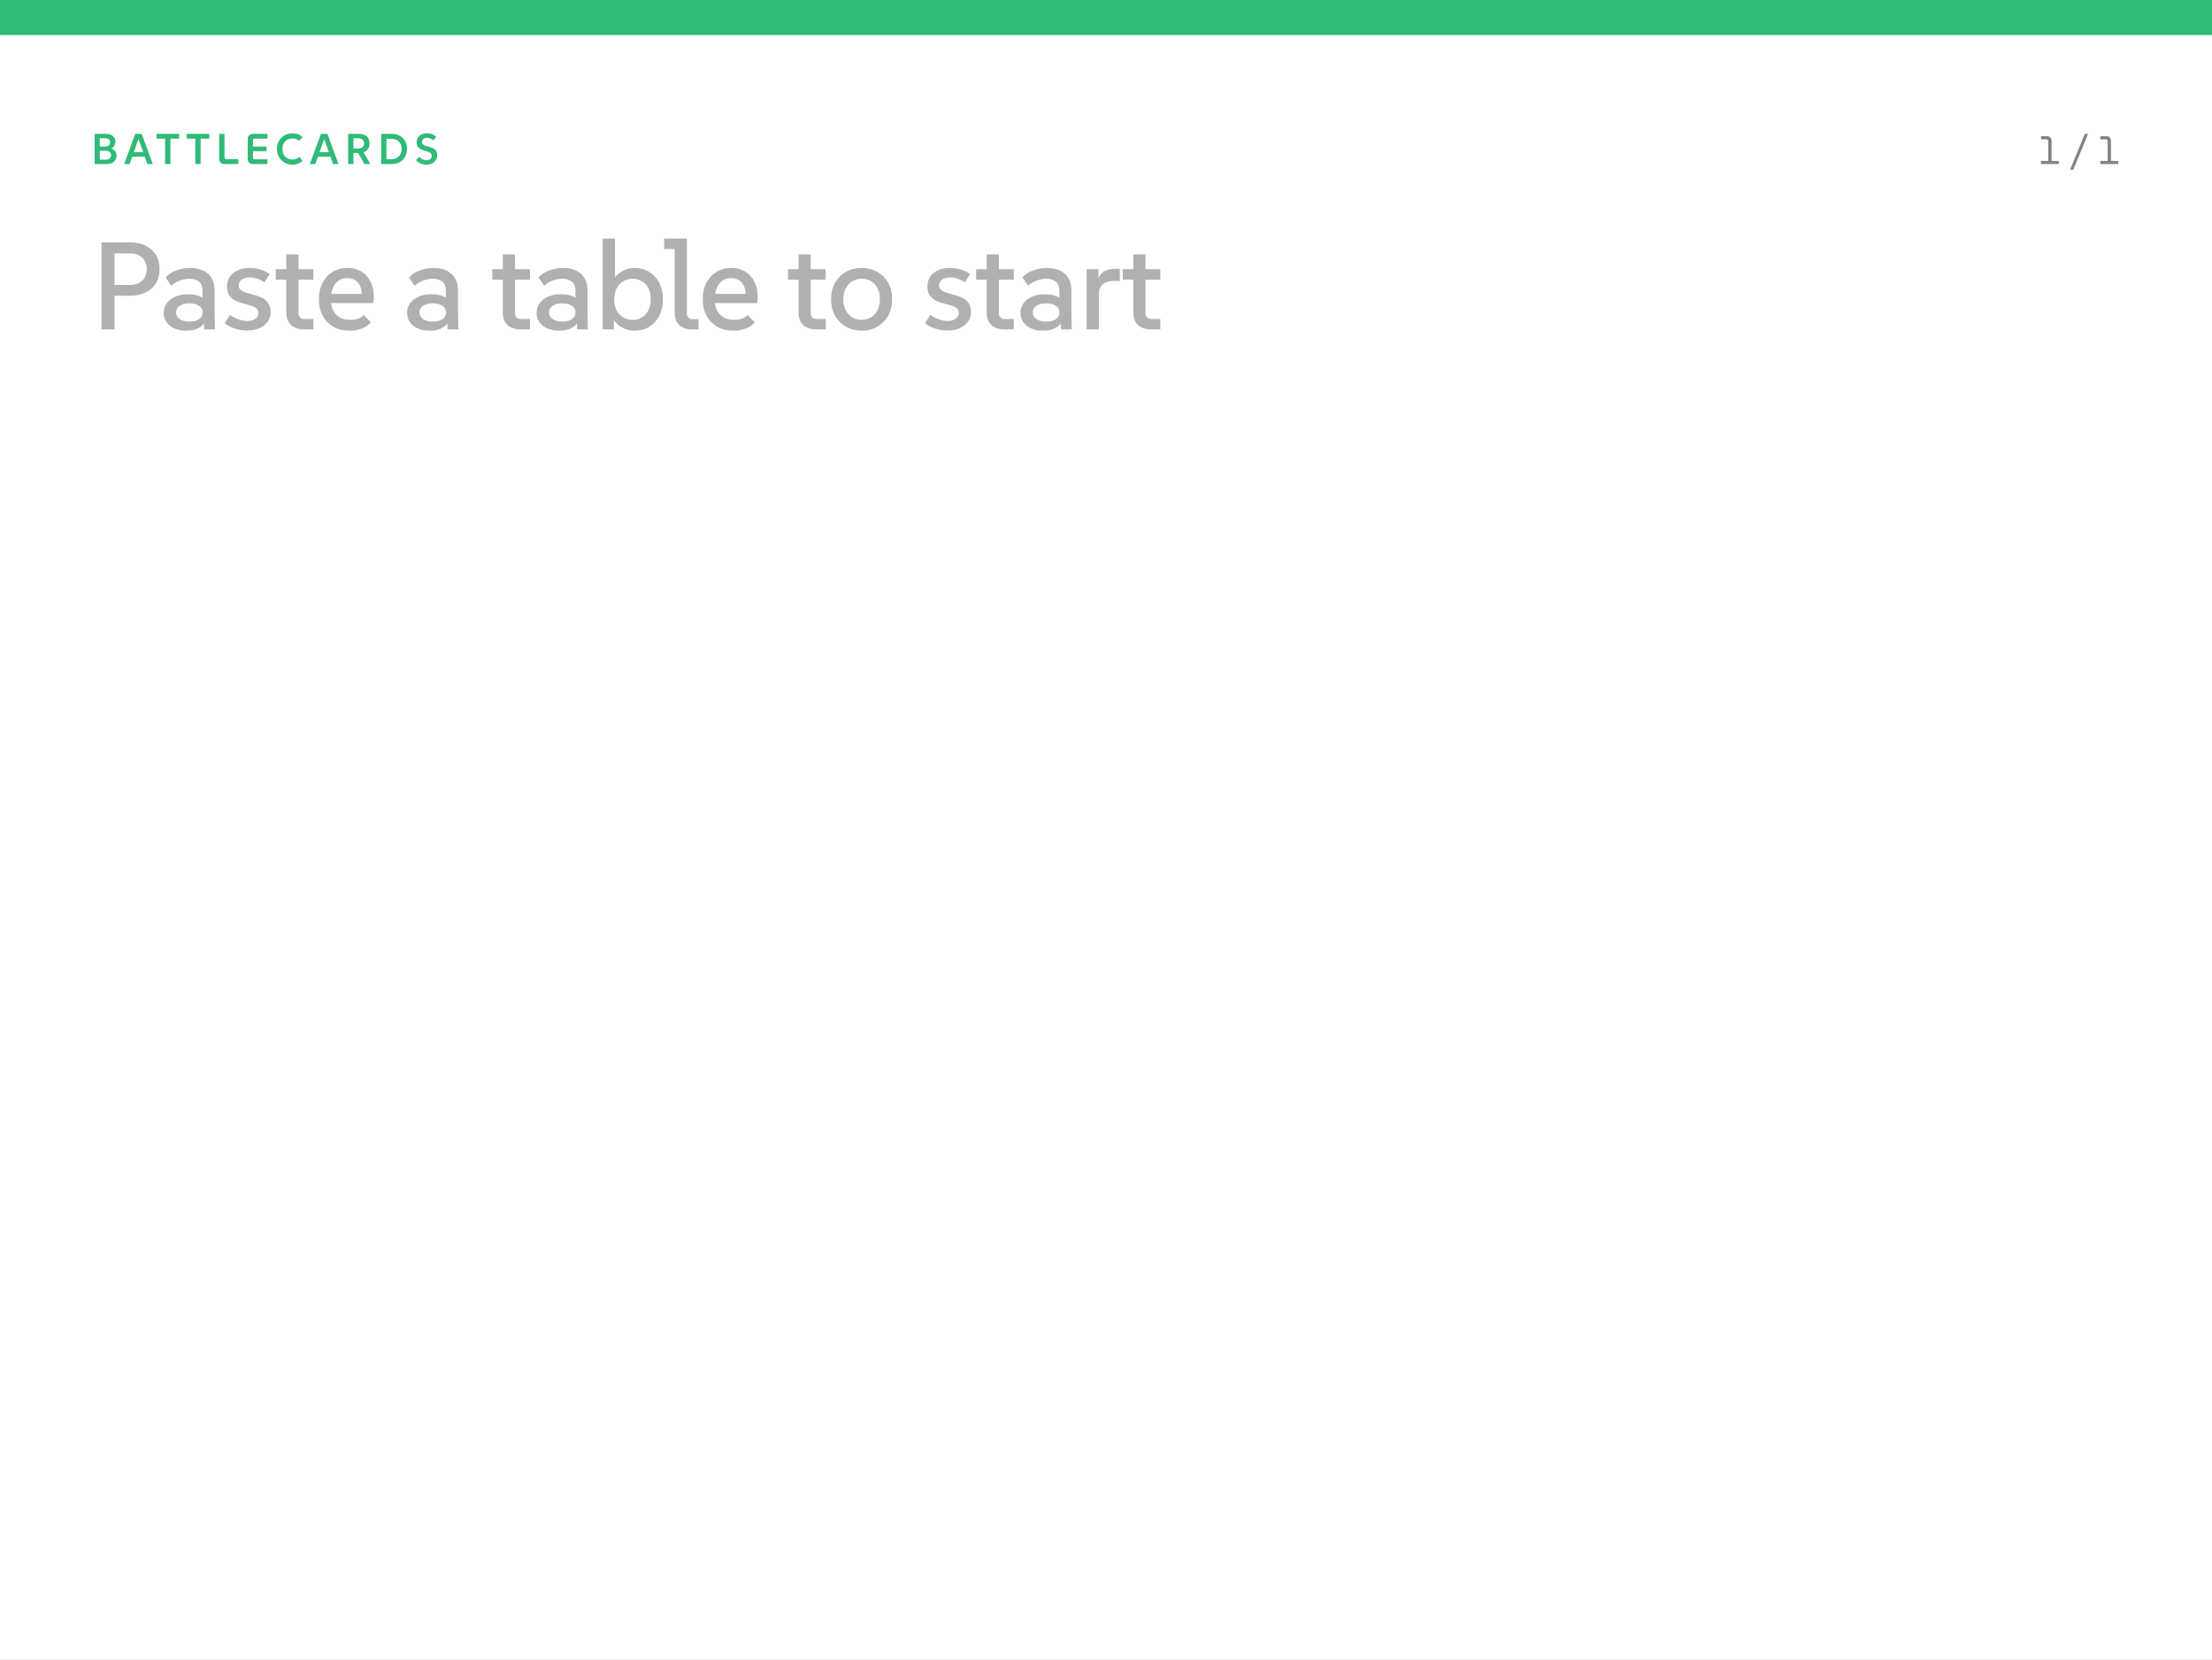
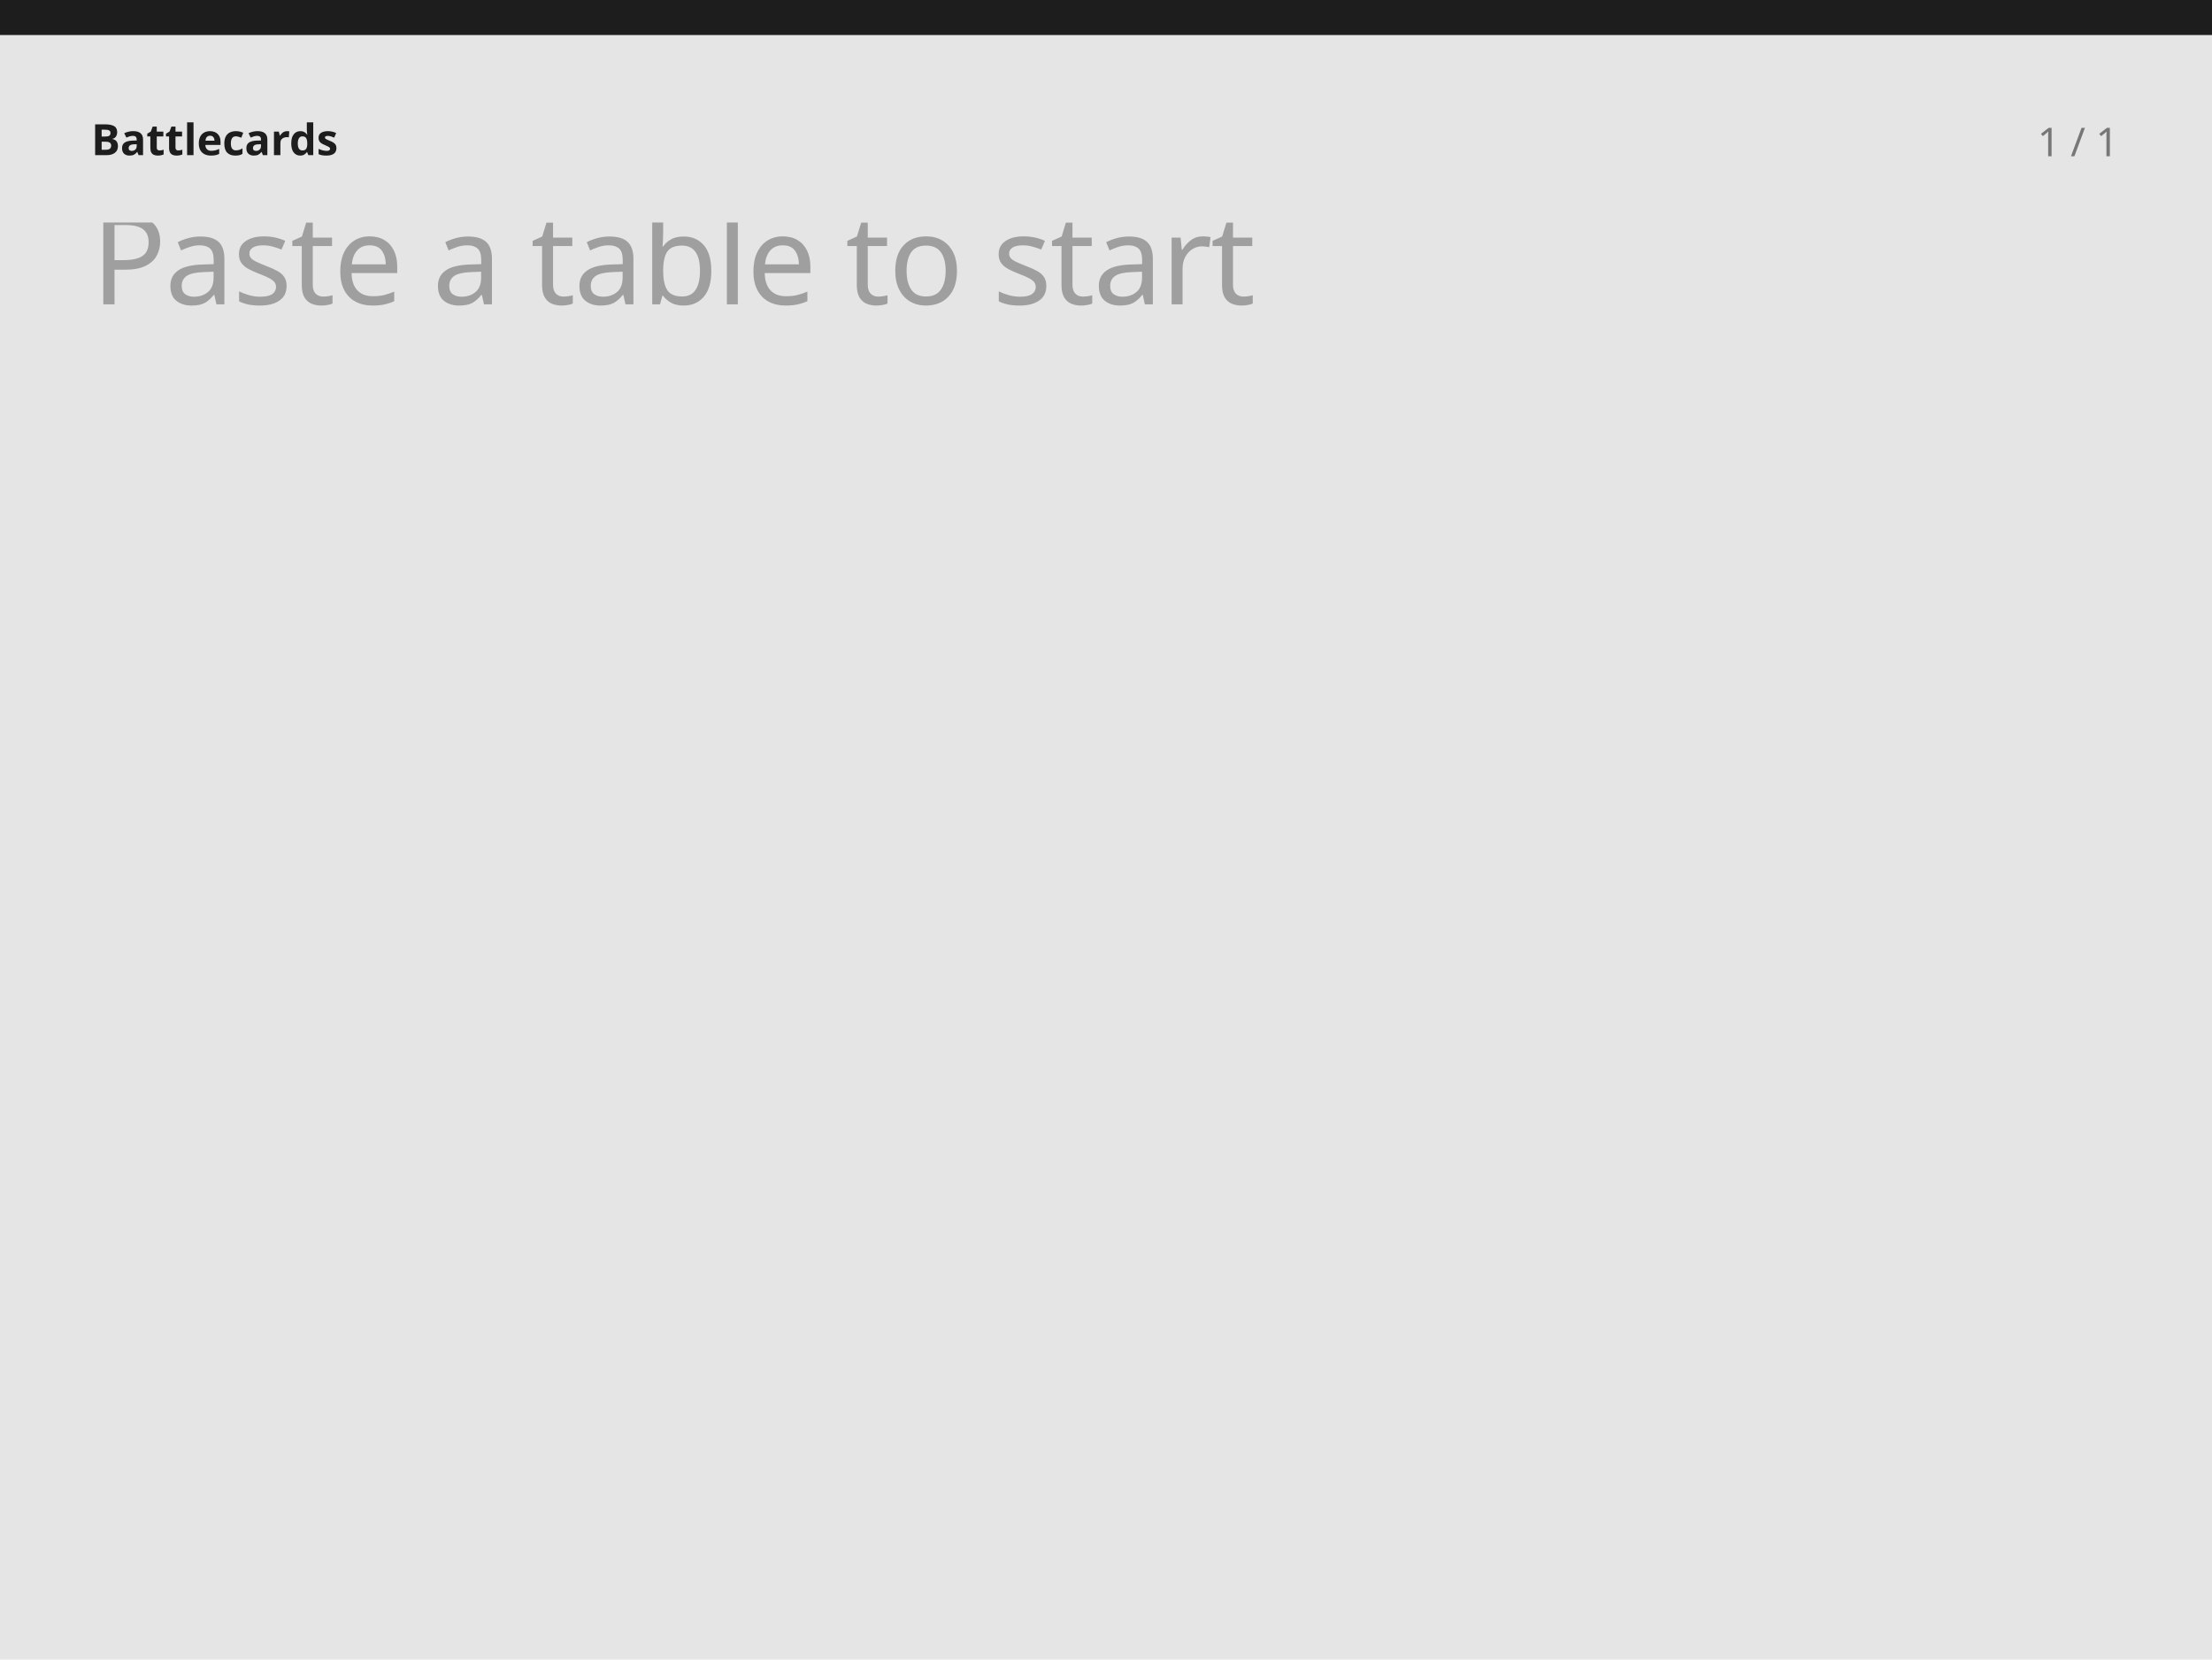
<svg xmlns="http://www.w3.org/2000/svg" width="1200" height="900" viewBox="0 0 1200 900">
  <defs>
    <clipPath id="fcovclip-1" clipPathUnits="userSpaceOnUse">
      <path fill="#fff" d="M49.5 120.7h946.86v70.19H49.5z" />
    </clipPath>
  </defs>
-   <path fill="#fff" d="M0 0h1200v900H0z" />
-   <path fill="#30ba78" d="M0 0h1200v19H0zm51.34 89V72.62h6q2.45 0 3.86 1.13 1.42 1.14 1.42 3.06 0 .99-.41 1.92t-1.26 1.51q-.86.59-2.23.59l.05-.45q1.45 0 2.44.56t1.51 1.49.52 2.02q0 1.39-.66 2.41-.67 1.02-1.91 1.58t-3 .56zm2.82-1.37-1.14-1h4.18q1.49 0 2.28-.66.79-.67.79-1.77 0-.69-.34-1.24-.33-.56-.94-.88-.61-.33-1.5-.33H53.2v-2.27h3.9q1.24 0 1.93-.63.69-.62.69-1.67 0-1-.73-1.6-.72-.59-2-.59h-3.97l1.14-1zM67.37 89l5.99-16.38h3.54L82.88 89h-2.95l-5-14.19h.41L70.32 89zm2.64-4.02.93-2.43h8.43l.94 2.43zM89.56 89V73.83h2.9V89zM84.9 75.23v-2.61h12.27v2.61zM105.94 89V73.83h2.9V89zm-4.66-13.77v-2.61h12.27v2.61zM121.66 89q-1.18 0-1.95-.77-.78-.78-.78-1.96V72.62h2.87v12.82q0 .36.25.61t.61.25h6.59V89zm15.45 0q-1.18 0-1.95-.77-.77-.78-.77-1.96V75.35q0-1.18.77-1.96.77-.77 1.95-.77h7.98v2.61h-7.01q-.37 0-.61.25-.25.25-.25.61v9.44q0 .36.25.61.24.25.61.25h7.01V89zm-1.33-6.98v-2.49h8.81v2.49zm22.93 7.3q-1.75 0-3.29-.61t-2.69-1.73-1.81-2.64-.65-3.37v-.32q0-1.84.65-3.37t1.81-2.64q1.15-1.12 2.69-1.73t3.29-.61q1.64 0 2.99.51t2.42 1.45l-1.84 2.16q-.71-.64-1.61-.98t-1.96-.34q-1.58 0-2.83.71-1.24.7-1.95 1.95t-.71 2.89v.32q0 1.64.71 2.89t1.95 1.95q1.25.71 2.83.71 1.09 0 2.01-.36t1.64-1.05l1.85 2.16q-1.09.96-2.49 1.51-1.39.54-3.01.54m9.4-.32 5.99-16.38h3.54L183.62 89h-2.95l-5-14.19h.41L171.05 89zm2.63-4.02.93-2.43h8.43l.95 2.43zM188.88 89V72.62h5.87q1.73 0 3.02.59 1.28.58 1.99 1.73t.71 2.82q0 1.72-.71 2.87t-1.99 1.73-3.02.58h-4.55v-2.41h4.41q1.31 0 2.12-.7.8-.7.8-2.02 0-1.27-.8-2.02-.81-.74-2.12-.74h-4.05l1.19-1.09V89zm8.79 0-4.11-7.3h3.13l4.27 7.3zm9.11 0V72.62h5.9q1.74 0 3.22.58t2.58 1.65 1.71 2.54.61 3.23v.26q0 1.79-.62 3.28t-1.73 2.57q-1.1 1.09-2.58 1.68t-3.19.59zm2.87-1.48-1.19-1.2h4q1.57 0 2.79-.69 1.23-.69 1.92-1.92t.69-2.83v-.26q0-1.6-.68-2.79t-1.9-1.86-2.82-.67h-4l1.19-1.2zm21.52 1.8q-1.82 0-3.18-.68-1.35-.67-2.31-1.79l1.78-1.78q.95.97 1.87 1.4.91.43 1.95.43 1.38 0 2.15-.65.78-.65.78-1.67 0-.81-.44-1.31-.44-.49-1.17-.81-.73-.31-1.6-.56t-1.74-.56-1.6-.8-1.17-1.28-.44-1.99q0-1.53.71-2.64t2-1.72 3-.61q1.58 0 2.87.56 1.28.55 2.1 1.49l-1.83 1.83q-.71-.73-1.46-1.09t-1.69-.37q-1.29 0-2.07.63-.78.62-.78 1.65 0 .75.45 1.21t1.18.73 1.62.5 1.76.54q.89.3 1.62.79t1.17 1.3q.45.82.45 2.09 0 1.56-.75 2.72-.76 1.15-2.1 1.8-1.35.64-3.13.64" />
-   <path fill="#1d1d1d" d="M1111.17 88.32V76.64q0-.47-.29-.77t-.76-.3h-2.88v-1.69h3.33q1.06 0 1.73.67.67.68.67 1.72v12.05zm-3.97.68v-1.69h9.71V89zm15.8 3.11 8-19.5h1.79l-8.04 19.5zm20.4-3.79V76.64q0-.47-.29-.77t-.77-.3h-2.87v-1.69h3.33q1.06 0 1.73.67.67.68.67 1.72v12.05zm-3.98.68v-1.69h9.72V89z" opacity=".55" />
+   <path fill="#e5e5e5" d="M0 0h1200v900H0z" />
+   <path fill="#1d1d1d" d="M0 0h1200v19H0z" />
+   <text x="49.5" y="66" fill="#1d1d1d" dominant-baseline="text-before-edge" font-family="SUSE, ui-sans-serif, system-ui, sans-serif" font-size="23.4" font-weight="600">Battlecards</text>
+   <text x="1105.3" y="68" fill="#1d1d1d" dominant-baseline="text-before-edge" font-family="SUSE, ui-sans-serif, system-ui, sans-serif" font-size="21.6" font-weight="400" opacity=".55">1 / 1</text>
  <g clip-path="url(#fcovclip-1)" opacity=".35">
-     <path fill="#1d1d1d" d="M55.09 178.7v-47.25h15.26q4.9 0 8.52 1.73 3.62 1.72 5.65 4.96t2.03 7.84q0 4.53-2.03 7.79t-5.65 4.96-8.52 1.71h-12v-5.88h12.34q4.04 0 6.48-2.36t2.44-6.22-2.44-6.18-6.48-2.33H59.18l2.92-2.73v43.96zm55.65 0-.11-10.15-.75-2.32v-8.3q0-3.61-1.93-5.16-1.94-1.54-5.12-1.54-2.55 0-5.25.96t-4.65 2.87l-3.04-4.56q2.17-2.46 5.79-3.8 3.61-1.35 7.52-1.35 3.97 0 6.94 1.39 2.97 1.38 4.63 4.08t1.66 6.75v10.52q0 2.68.06 5.33l.14 5.28zm-9.72.68q-5.53 0-8.87-2.72-3.35-2.71-3.35-7.03 0-2.9 1.67-5.14 1.66-2.25 4.63-3.56 2.97-1.32 6.8-1.32 5.94 0 9.03 2.63t3.08 6.93h-1.5q0 4.84-2.97 7.52-2.97 2.69-8.52 2.69m1.79-4.92q3.34 0 5.24-1.38 1.89-1.38 1.89-3.61 0-2.21-1.9-3.56-1.9-1.36-5.28-1.36-3.33 0-5.3 1.36-1.97 1.35-1.97 3.56 0 2.18 2 3.59 1.99 1.4 5.32 1.4m31.31 4.84q-3.76 0-6.97-1.13t-5.26-2.85l2.89-4.54q1.93 1.46 4.38 2.39t4.96.94q2.72 0 4.39-1.19t1.67-3.14q0-1.76-1.23-2.67-1.24-.91-3.17-1.46-1.93-.56-4.1-1.12-2.17-.55-4.11-1.53-1.93-.97-3.16-2.77-1.24-1.79-1.24-4.85 0-4.44 3.32-7.23 3.33-2.8 8.95-2.8 3.14 0 5.96.89t4.95 2.41l-2.93 4.5q-1.74-1.24-3.79-1.95t-4.27-.71q-2.62 0-4.24 1.21t-1.62 3.12q0 1.7 1.25 2.63t3.23 1.48 4.17 1.14q2.21.6 4.18 1.61t3.22 2.82 1.26 4.89q0 2.92-1.64 5.14-1.63 2.23-4.49 3.5-2.85 1.27-6.56 1.27m30.76-.6q-1.72 0-3.42-.45t-3.09-1.51-2.21-2.82-.83-4.38V138h6.6v32.03q0 1.29.88 2.16t2.14.87h5.07v5.64zm-15.27-27v-5.67h20.41v5.67zm39.85 27.68q-4.86 0-8.58-2.13t-5.79-5.92q-2.08-3.8-2.08-8.78v-.67q0-4.73 1.92-8.44t5.42-5.9 8.09-2.19q4.81 0 8.22 2.36 3.4 2.35 5.01 6.61t.88 10.08h-24.78v-4.99h21.22l-2.9 2.58q.49-3.48-.39-5.98-.87-2.49-2.75-3.82t-4.49-1.33q-2.83 0-4.82 1.41-1.99 1.42-3.04 3.88-1.04 2.46-1.04 5.73v1.41q0 2.83 1.22 5.16t3.52 3.7q2.29 1.36 5.44 1.36 2.55 0 4.41-.64t3.29-2l3.76 4q-1.94 2.21-4.96 3.36t-6.78 1.15m53.31-.68-.11-10.15-.75-2.32v-8.3q0-3.61-1.93-5.16-1.94-1.54-5.12-1.54-2.55 0-5.25.96t-4.65 2.87l-3.04-4.56q2.17-2.46 5.79-3.8 3.61-1.35 7.52-1.35 3.97 0 6.94 1.39 2.97 1.38 4.63 4.08t1.66 6.75v10.52q0 2.68.06 5.33l.14 5.28zm-9.72.68q-5.53 0-8.87-2.72-3.35-2.71-3.35-7.03 0-2.9 1.67-5.14 1.66-2.25 4.63-3.56 2.97-1.32 6.8-1.32 5.94 0 9.03 2.63t3.08 6.93h-1.5q0 4.84-2.97 7.52-2.97 2.69-8.52 2.69m1.79-4.92q3.34 0 5.24-1.38 1.89-1.38 1.89-3.61 0-2.21-1.9-3.56-1.9-1.36-5.28-1.36-3.33 0-5.3 1.36-1.97 1.35-1.97 3.56 0 2.18 2 3.59 1.99 1.4 5.32 1.4m47.49 4.24q-1.72 0-3.42-.45t-3.09-1.51-2.21-2.82-.83-4.38V138h6.6v32.03q0 1.29.88 2.16t2.14.87h5.07v5.64zm-15.27-27v-5.67h20.41v5.67zm45.98 27-.11-10.15-.75-2.32v-8.3q0-3.61-1.94-5.16-1.93-1.54-5.12-1.54-2.55 0-5.24.96t-4.66 2.87l-3.04-4.56q2.18-2.46 5.8-3.8 3.61-1.35 7.52-1.35 3.97 0 6.94 1.39 2.97 1.38 4.63 4.08t1.66 6.75v10.52q0 2.68.06 5.33l.14 5.28zm-9.72.68q-5.53 0-8.88-2.72-3.34-2.71-3.34-7.03 0-2.9 1.66-5.14 1.67-2.25 4.64-3.56 2.96-1.32 6.8-1.32 5.94 0 9.03 2.63t3.08 6.93h-1.5q0 4.84-2.97 7.52-2.98 2.69-8.52 2.69m1.79-4.92q3.34 0 5.24-1.38 1.89-1.38 1.89-3.61 0-2.21-1.9-3.56-1.9-1.36-5.28-1.36-3.33 0-5.3 1.36-1.97 1.35-1.97 3.56 0 2.18 1.99 3.59 2 1.4 5.33 1.4m39.15 4.92q-4.17 0-7.44-2.09t-5.05-5.73l1.23-1.37v8.51h-6.02v-49.28h6.63V154l-1.31-1.56q1.78-3.26 4.89-5.17 3.12-1.92 7.03-1.92 4.43 0 7.91 2.1 3.47 2.1 5.48 5.85t2.01 8.66v.65q0 5.01-1.99 8.78t-5.45 5.88-7.92 2.11m-1.02-5.84q2.77 0 4.99-1.35t3.5-3.81 1.27-5.77v-.65q0-3.3-1.27-5.7-1.28-2.4-3.5-3.72t-4.99-1.32q-2.85 0-5.15 1.37-2.29 1.37-3.6 3.86-1.3 2.5-1.3 5.93 0 3.4 1.3 5.91 1.31 2.51 3.6 3.88t5.15 1.37m32.04 5.16q-4.18 0-6.73-2.34-2.54-2.34-2.54-6.37v-37.88l2.96 2.96h-8.67v-5.65h12.33v40.69q0 1.29.87 2.16t2.16.87h3.27v5.56zm22.41.68q-4.86 0-8.57-2.13t-5.79-5.92-2.08-8.78v-.67q0-4.73 1.92-8.44t5.42-5.9 8.09-2.19q4.81 0 8.22 2.36 3.4 2.35 5.01 6.61t.88 10.08h-24.78v-4.99h21.22l-2.9 2.58q.49-3.48-.39-5.98-.88-2.49-2.75-3.82t-4.49-1.33q-2.83 0-4.82 1.41-1.99 1.42-3.04 3.88t-1.05 5.73v1.41q0 2.83 1.23 5.16 1.22 2.34 3.52 3.7t5.44 1.36q2.54 0 4.41-.64 1.86-.64 3.29-2l3.76 4q-1.94 2.21-4.97 3.36t-6.78 1.15m45.08-.68q-1.71 0-3.41-.45t-3.09-1.51-2.21-2.82-.83-4.38V138h6.59v32.03q0 1.29.89 2.16.88.87 2.14.87h5.06v5.64zm-15.26-27v-5.67h20.4v5.67zm39.93 27.68q-4.73 0-8.49-2.15t-5.91-5.94-2.16-8.72v-.62q0-4.88 2.16-8.62 2.15-3.74 5.91-5.86t8.49-2.12 8.46 2.11q3.72 2.1 5.87 5.83 2.16 3.72 2.16 8.57v.71q0 4.93-2.16 8.72-2.15 3.79-5.87 5.94t-8.46 2.15m0-5.87q2.92 0 5.15-1.39 2.22-1.39 3.47-3.87t1.25-5.68v-.71q0-3.14-1.25-5.53-1.25-2.38-3.47-3.75-2.23-1.36-5.15-1.36-2.89 0-5.13 1.38t-3.52 3.79-1.28 5.56v.62q0 3.2 1.28 5.68t3.52 3.87 5.13 1.39m46.63 5.79q-3.76 0-6.96-1.13t-5.26-2.85l2.89-4.54q1.93 1.46 4.38 2.39t4.95.94q2.72 0 4.4-1.19 1.67-1.19 1.67-3.14 0-1.76-1.24-2.67-1.23-.91-3.16-1.46-1.94-.56-4.11-1.12-2.17-.55-4.1-1.53-1.93-.97-3.17-2.77-1.23-1.79-1.23-4.85 0-4.44 3.32-7.23t8.94-2.8q3.15 0 5.96.89t4.96 2.41l-2.93 4.5q-1.75-1.24-3.8-1.95t-4.26-.71q-2.63 0-4.25 1.21t-1.62 3.12q0 1.7 1.26 2.63 1.25.92 3.22 1.48l4.18 1.14q2.2.6 4.17 1.61 1.98 1.01 3.23 2.82t1.25 4.89q0 2.92-1.63 5.14-1.64 2.23-4.49 3.5t-6.57 1.27m30.76-.6q-1.71 0-3.41-.45t-3.09-1.51q-1.38-1.06-2.21-2.82t-.83-4.38V138h6.59v32.03q0 1.29.89 2.16.88.87 2.14.87h5.06v5.64zm-15.26-27v-5.67h20.4v5.67zm45.98 27-.11-10.15-.75-2.32v-8.3q0-3.61-1.94-5.16-1.94-1.54-5.12-1.54-2.55 0-5.25.96-2.69.96-4.65 2.87l-3.04-4.56q2.18-2.46 5.79-3.8 3.62-1.35 7.53-1.35 3.96 0 6.93 1.39 2.97 1.38 4.63 4.08 1.67 2.7 1.67 6.75v10.52q0 2.68.06 5.33l.14 5.28zm-9.72.68q-5.54 0-8.88-2.72-3.34-2.71-3.34-7.03 0-2.9 1.66-5.14 1.67-2.25 4.63-3.56 2.97-1.32 6.81-1.32 5.94 0 9.02 2.63 3.09 2.63 3.09 6.93h-1.5q0 4.84-2.98 7.52-2.97 2.69-8.51 2.69m1.78-4.92q3.35 0 5.24-1.38t1.9-3.61q0-2.21-1.9-3.56-1.9-1.36-5.29-1.36-3.33 0-5.3 1.36-1.96 1.35-1.96 3.56 0 2.18 1.99 3.59 2 1.4 5.32 1.4m21.88 4.24v-32.67h6.4v8.91l-.86-.06q.34-3.53 1.7-5.49t3.46-2.76 4.61-.79h2.71v6.54h-3.24q-3.87 0-6.01 1.84t-2.14 5.58v18.9zm34.86 0q-1.72 0-3.42-.45t-3.08-1.51-2.22-2.82-.83-4.38V138h6.6v32.03q0 1.29.88 2.16t2.15.87h5.06v5.64zm-15.27-27v-5.67h20.41v5.67z" />
+     <text x="49.5" y="112.7" fill="#1d1d1d" dominant-baseline="text-before-edge" font-family="SUSE, ui-sans-serif, system-ui, sans-serif" font-size="67.5" font-weight="500" letter-spacing="-1.01">Paste a table to start</text>
  </g>
</svg>
